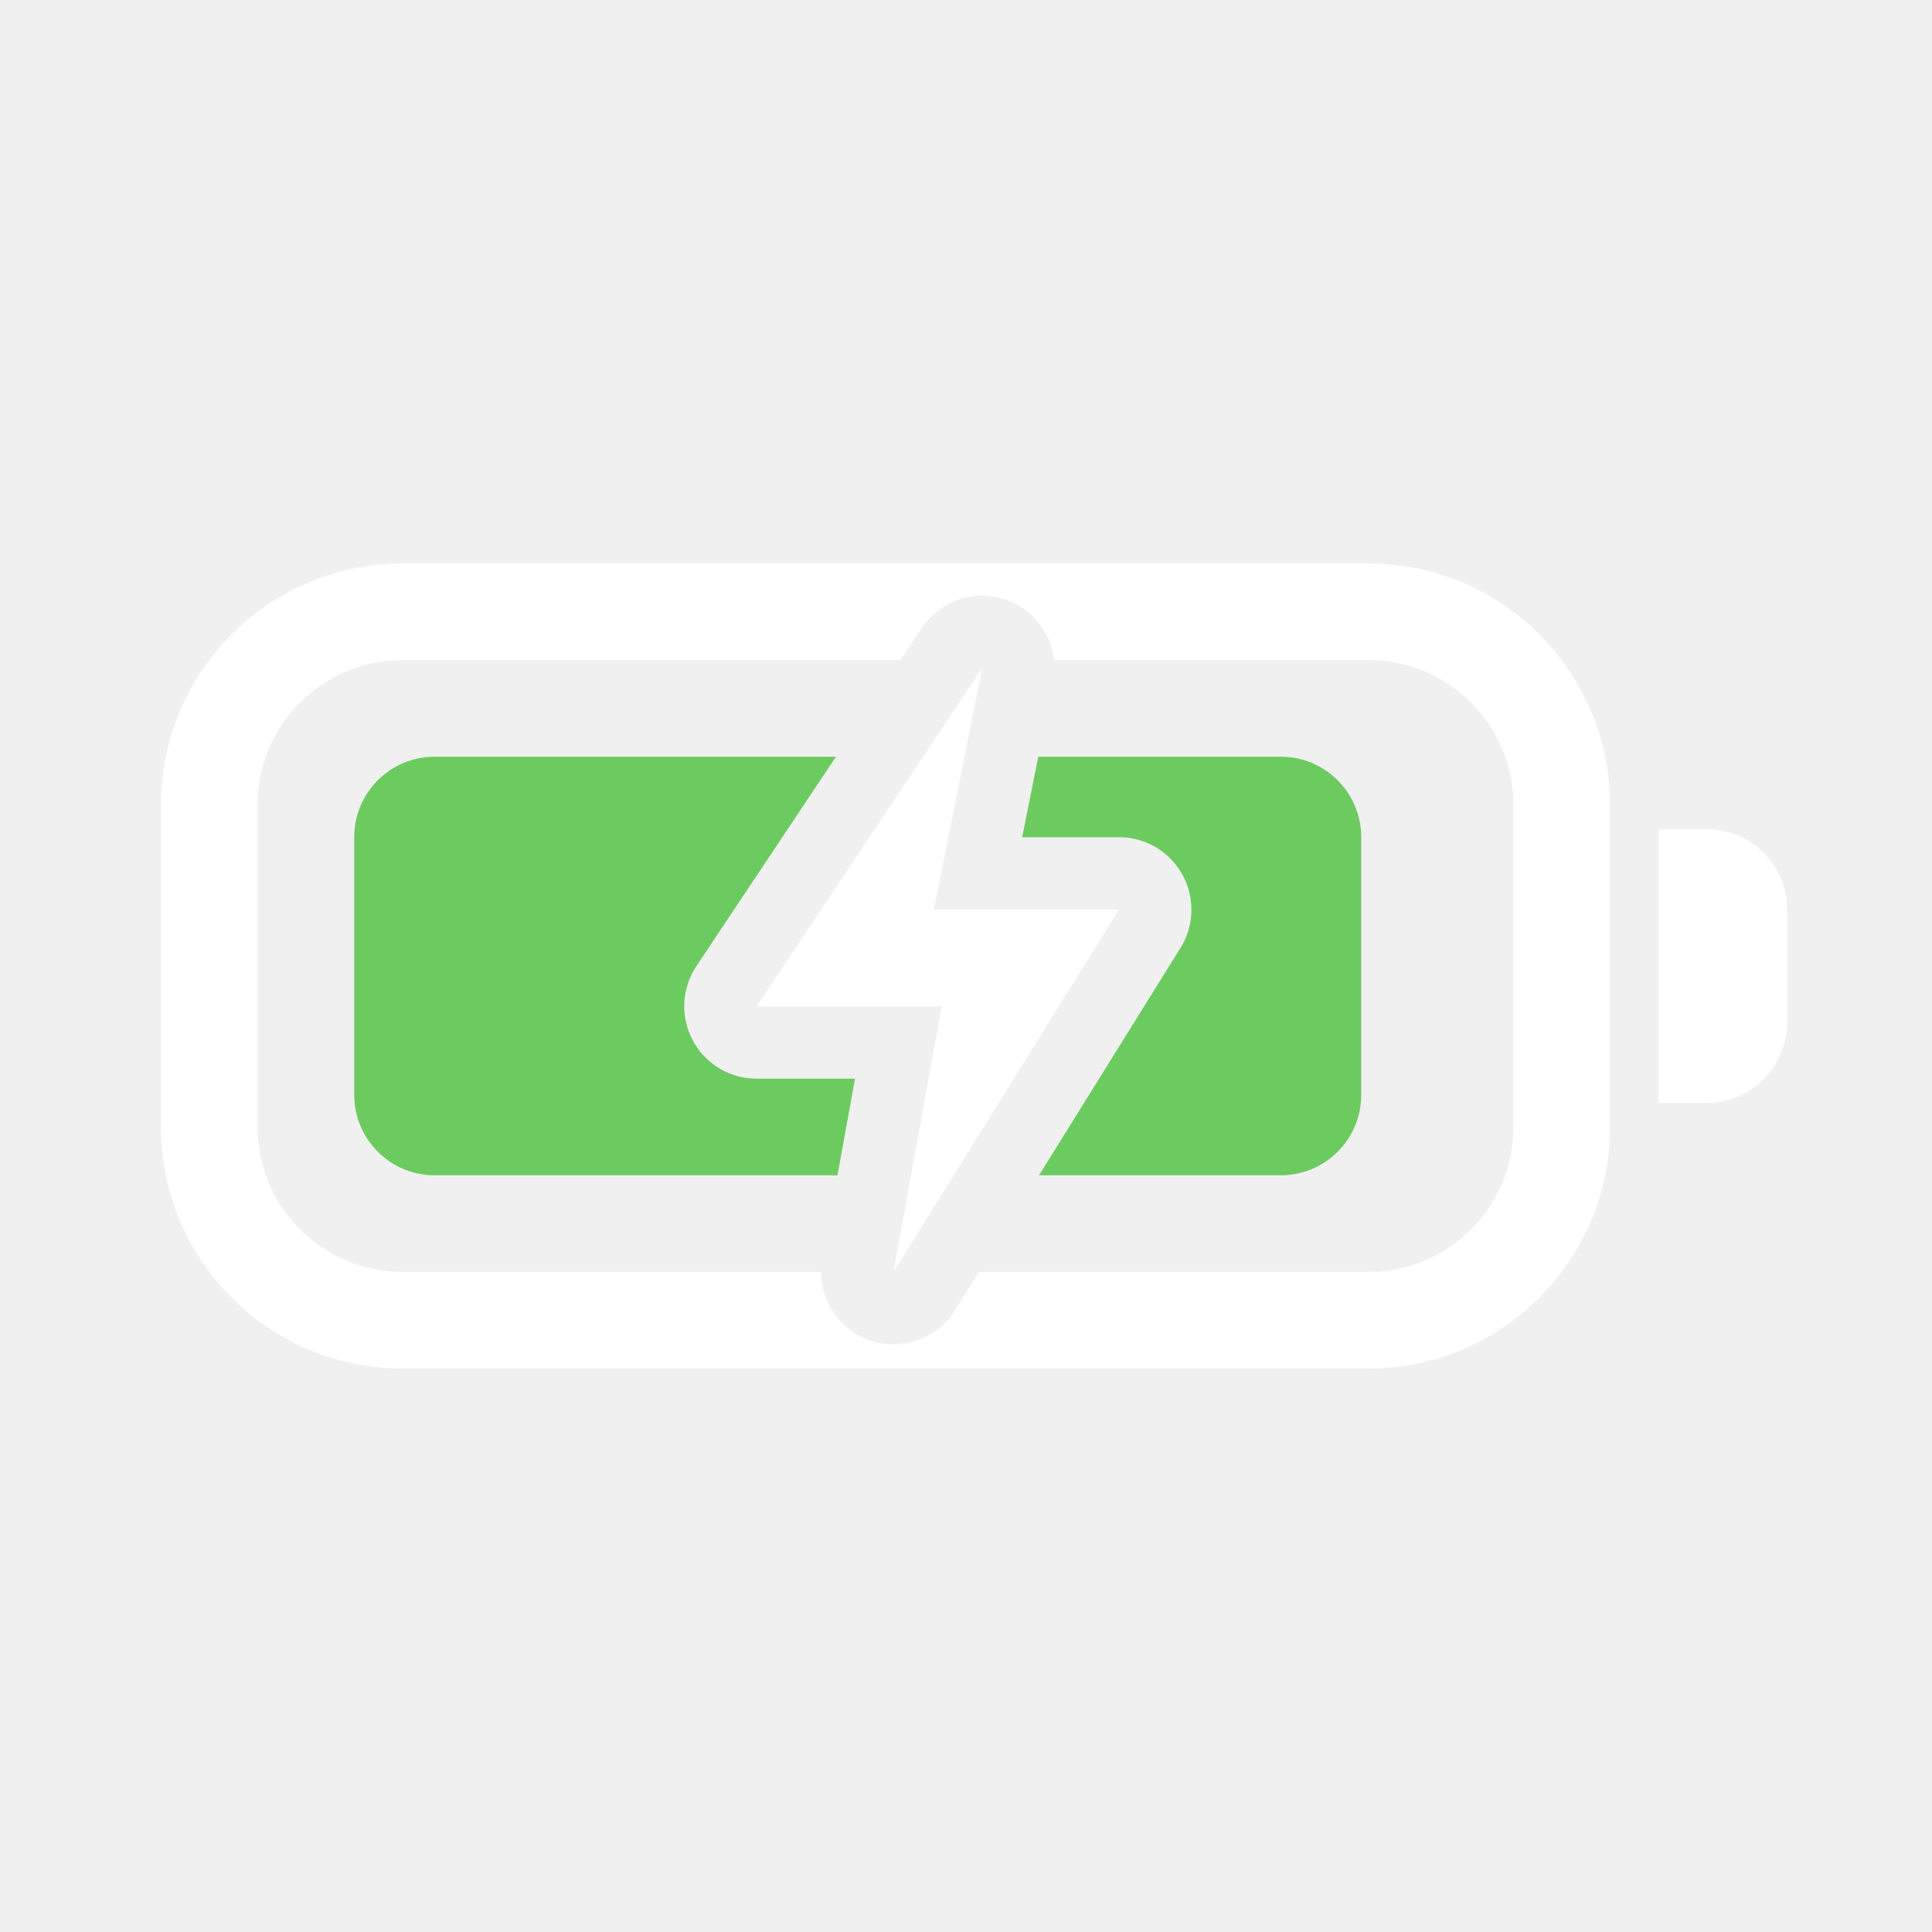
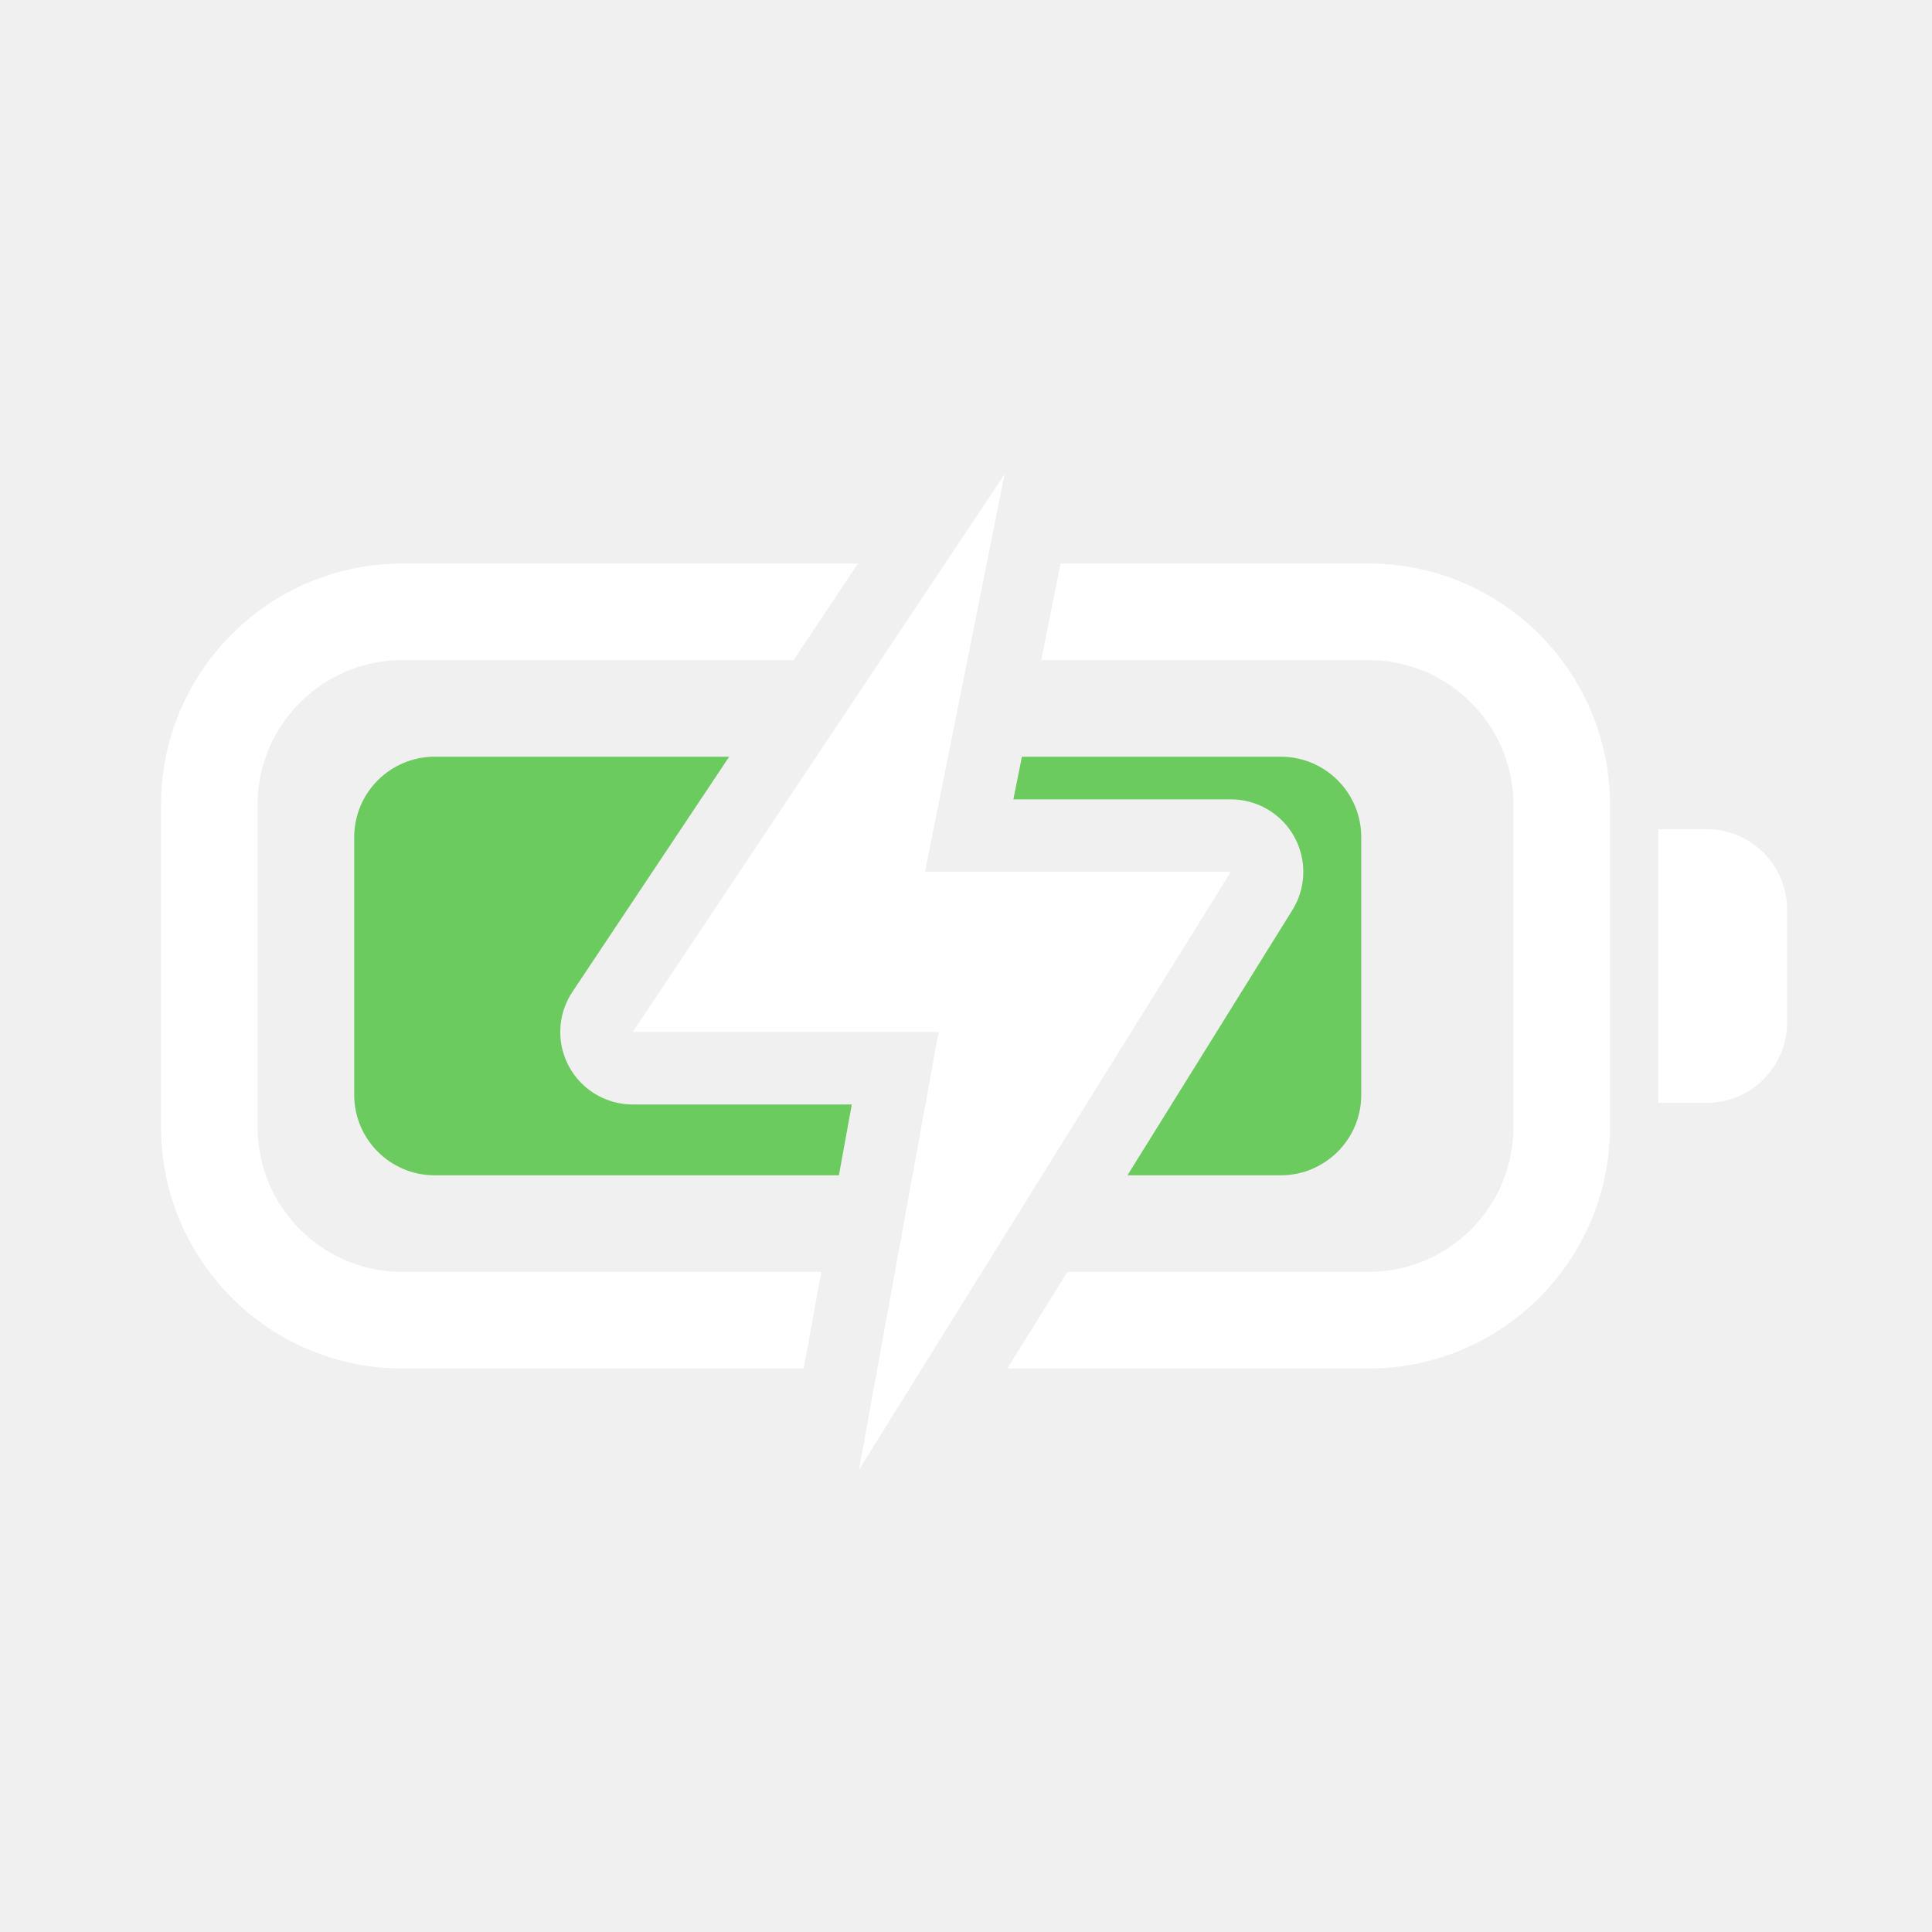
<svg xmlns="http://www.w3.org/2000/svg" width="24" height="24" viewBox="0 0 24 24" fill="none" stroke-linecap="round" stroke-linejoin="round">
  <mask id="m90-charging">
    <rect width="24" height="24" fill="white" />
-     <path d="M12.2 8.3L9.4 12.5h2.3l-.6 3.3 2.8-4.5h-2.3z" fill="black" stroke="black" stroke-width="1.8" stroke-linejoin="round" />
+     <path d="M12.48 5.89L7.86 12.82h3.8l-.99 5.44 4.62-7.43h-3.8z" fill="black" stroke="black" stroke-width="1.8" stroke-linejoin="round" />
  </mask>
  <g mask="url(#m90-charging)">
    <rect x="2.6" y="7.6" width="16.8" height="8.8" rx="2.4" stroke="#ffffff" stroke-width="1.2" />
    <path d="M20.6 10.3h.6a1 1 0 0 1 1 1v1.4a1 1 0 0 1-1 1h-.6z" fill="#ffffff" />
    <rect x="4.4" y="9.4" width="12.51" height="5.2" rx="1.00" fill="#6ccb5f" />
  </g>
-   <path d="M12.2 8.3L9.4 12.5h2.3l-.6 3.3 2.8-4.5h-2.3z" fill="#ffffff" />
+   <path d="M12.48 5.89L7.86 12.82h3.8l-.99 5.44 4.62-7.43h-3.8z" fill="#ffffff" />
</svg>
